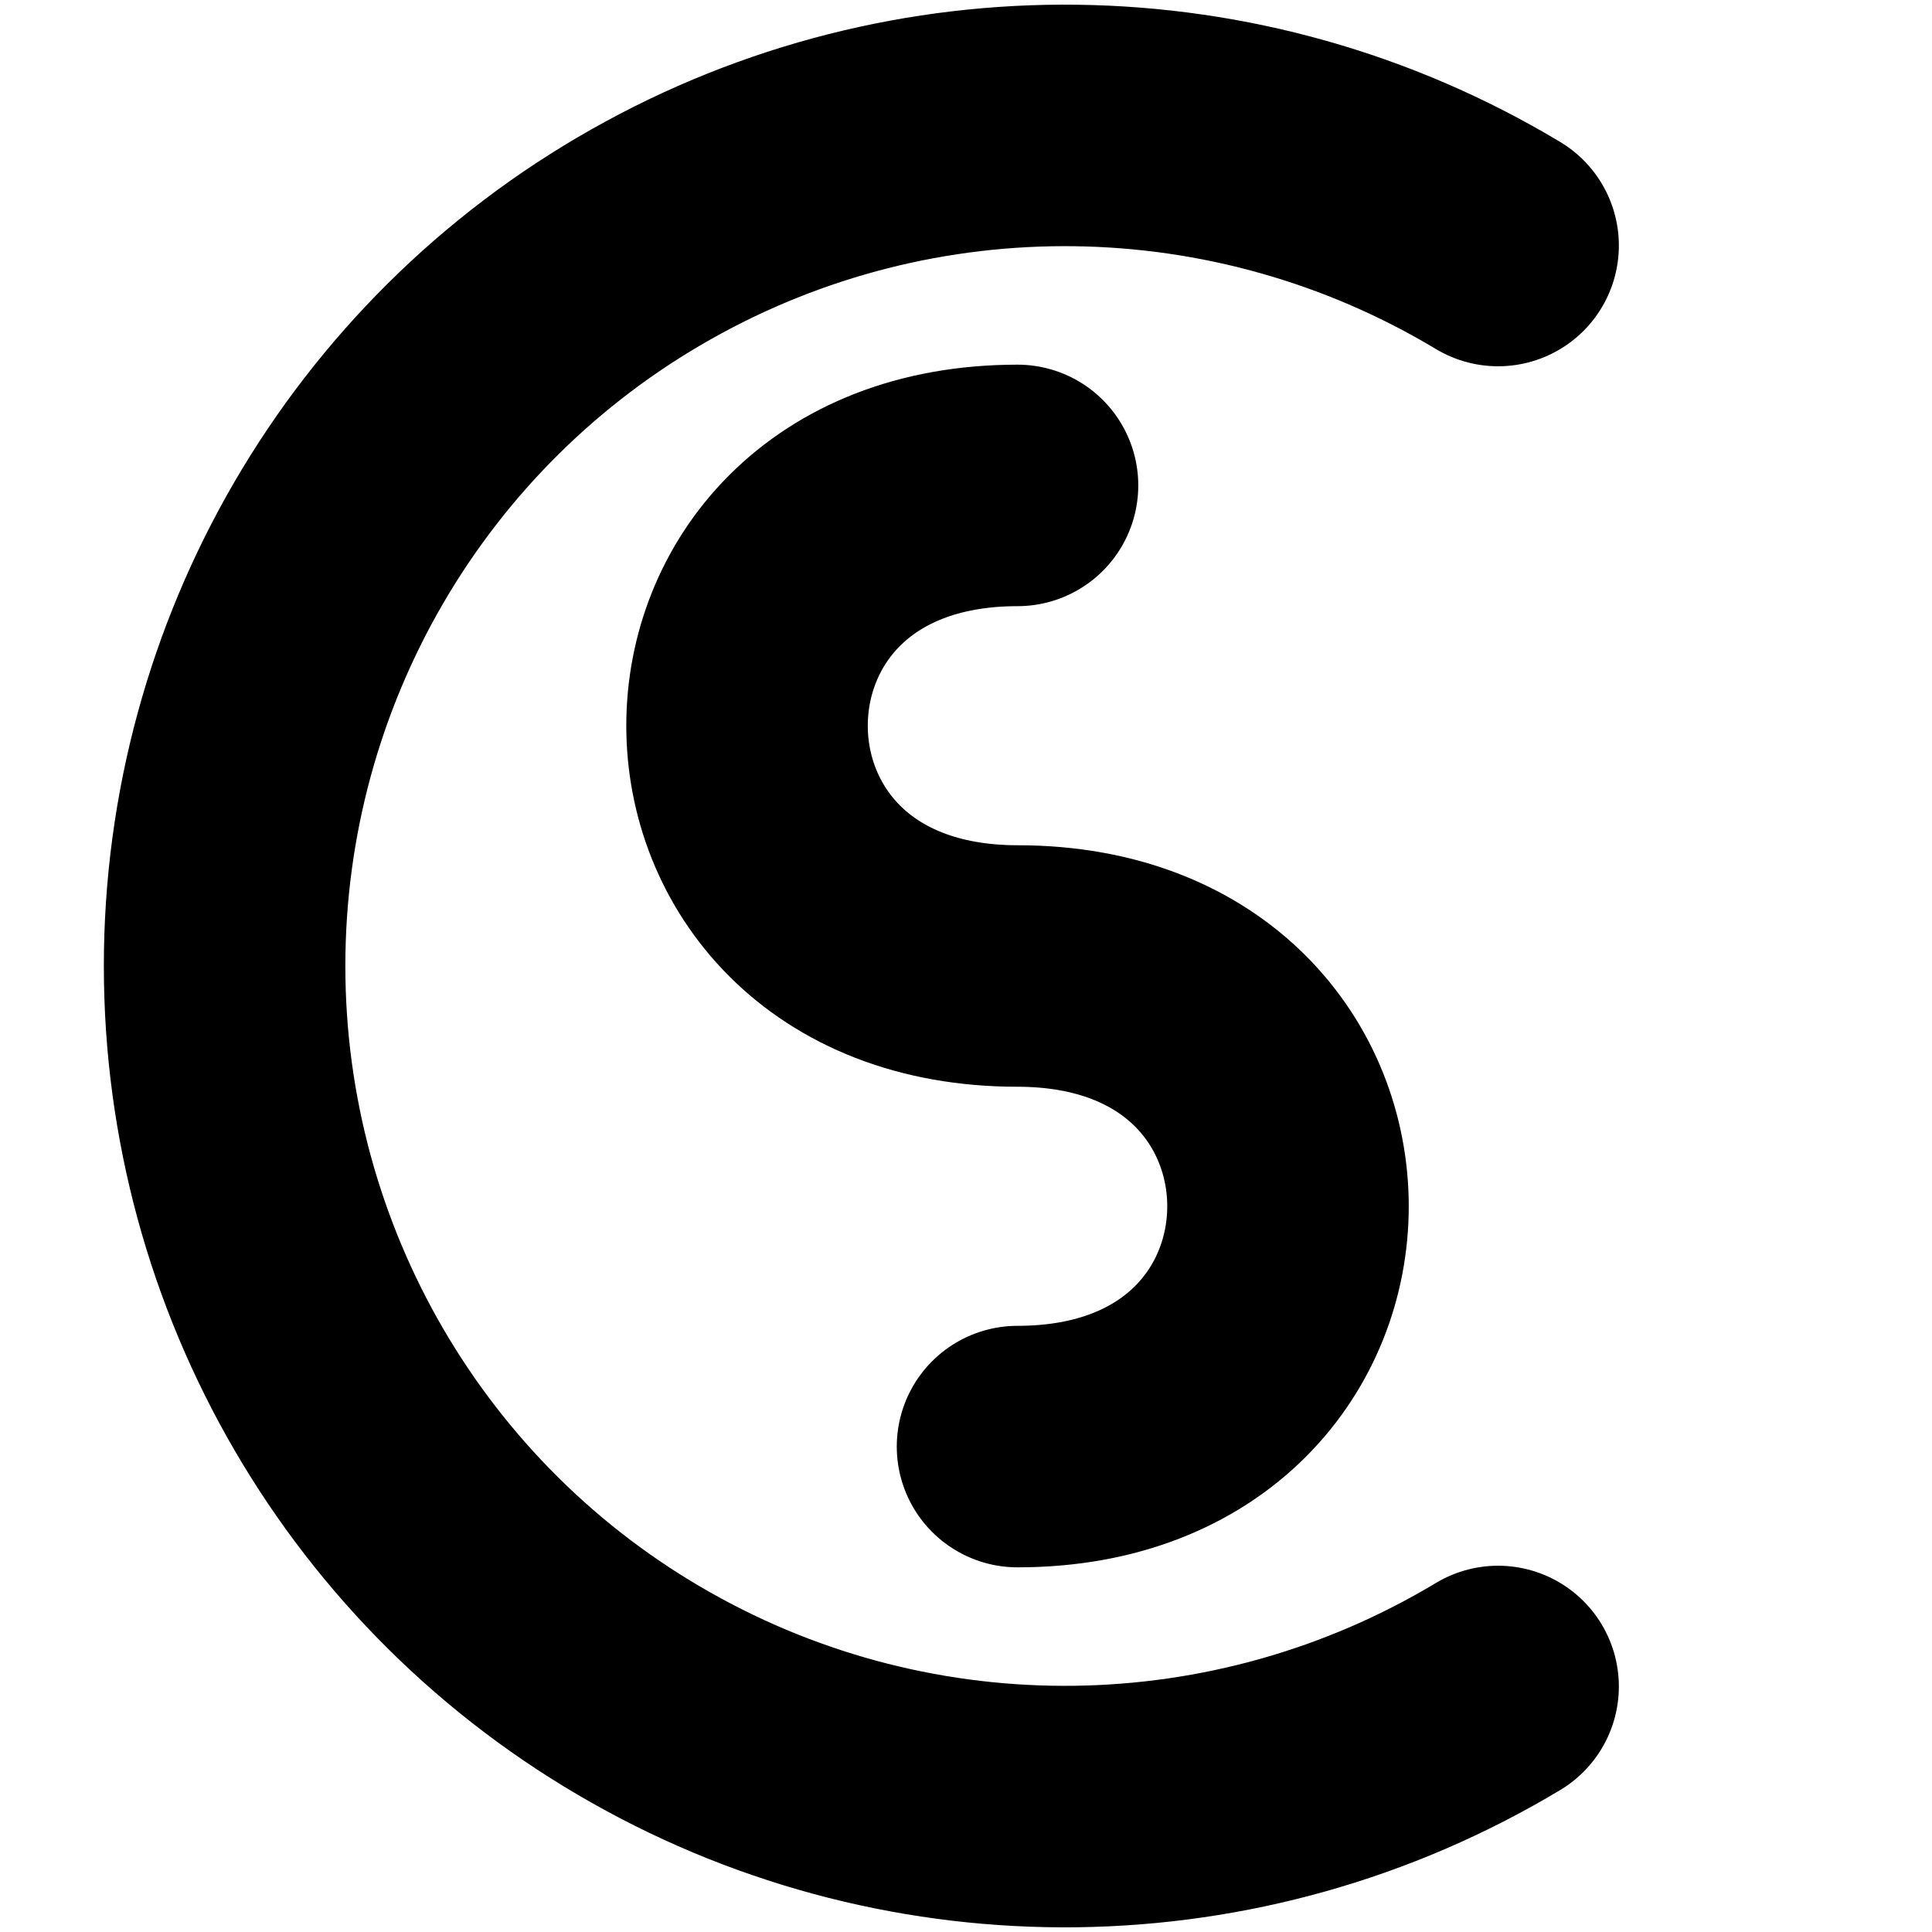
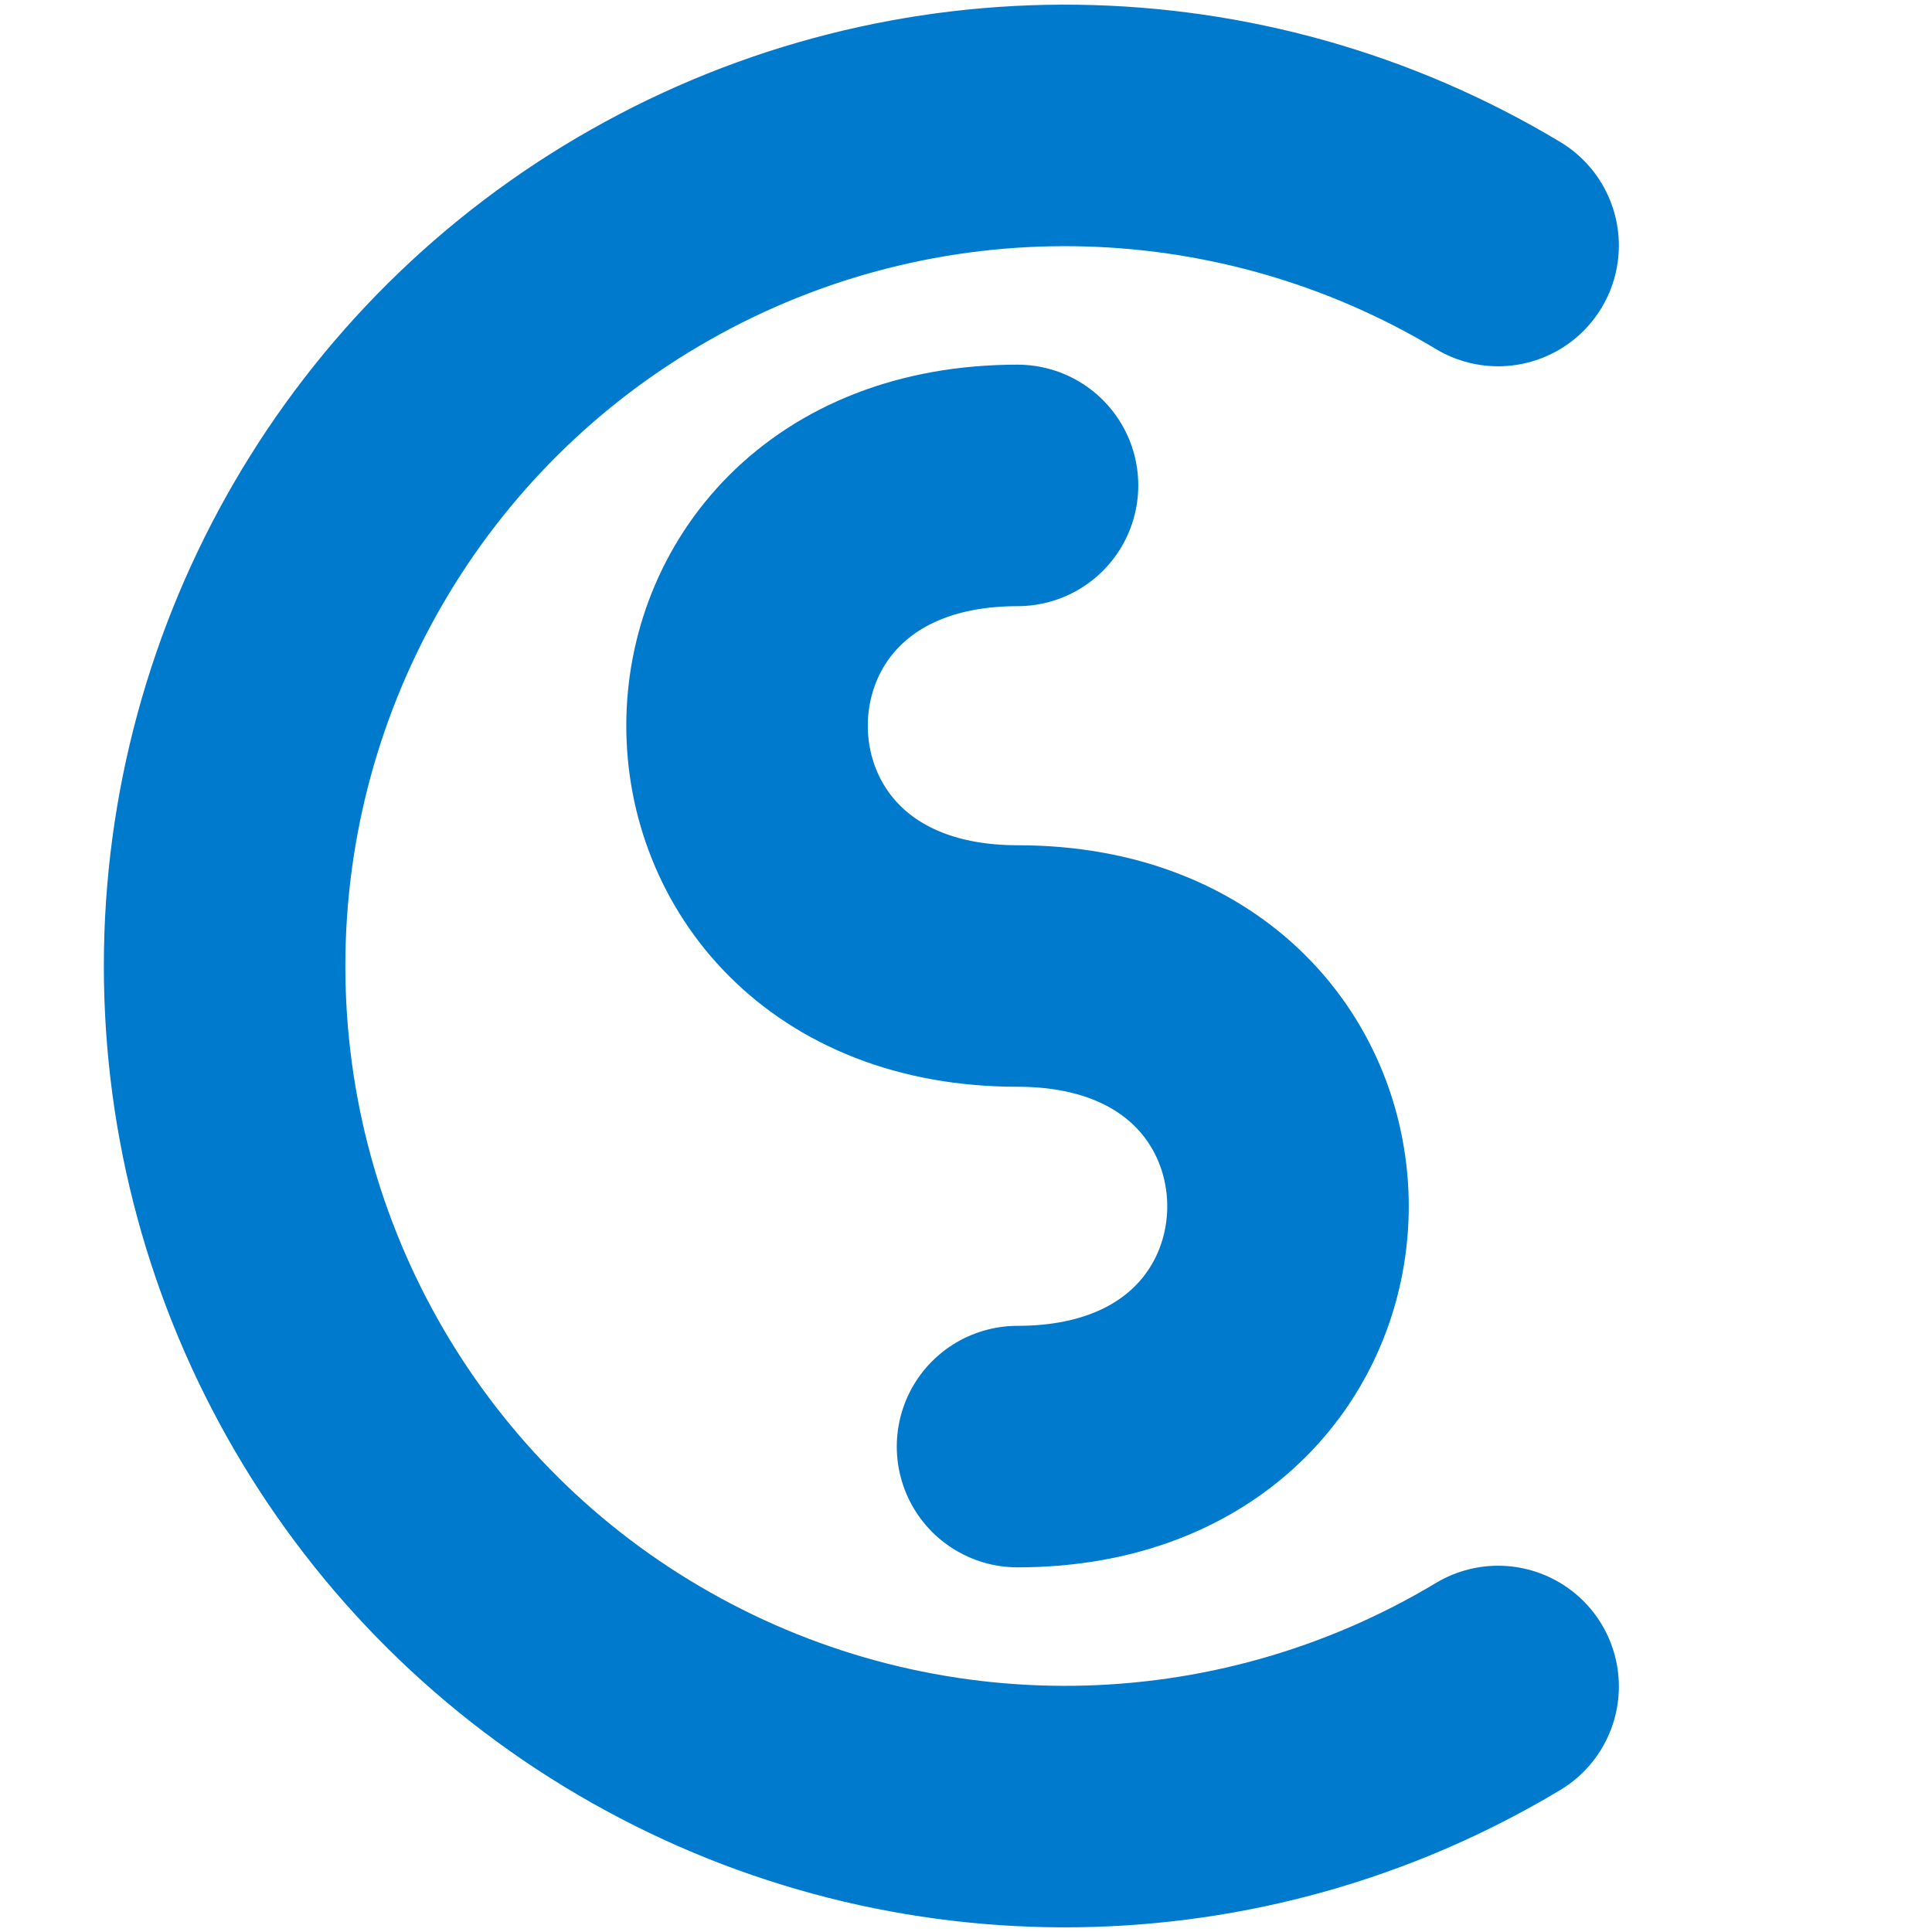
<svg xmlns="http://www.w3.org/2000/svg" version="1.2" viewBox="0 0 24 24" width="512" height="512" aria-hidden="true" role="img">
  <style>
-     .s0 { fill: none; stroke: currentColor; stroke-linecap: round; stroke-linejoin: round; stroke-width: 3 }
+     .s0 { fill: none; stroke: #007ACC; stroke-linecap: round; stroke-linejoin: round; stroke-width: 3 }
  </style>
  <g id="Layer 1">
    <path class="s0" d="m18.61 3.05c-3.23-1.94-7.25-1.99-10.52-0.14-3.28 1.85-5.3 5.33-5.3 9.09 0 3.76 2.02 7.24 5.3 9.09 3.27 1.85 7.29 1.8 10.52-0.14" />
    <path class="s0" d="m12.64 6.03c-4.48 0-4.48 5.97 0 5.97 4.48 0 4.48 5.97 0 5.97" />
  </g>
</svg>
